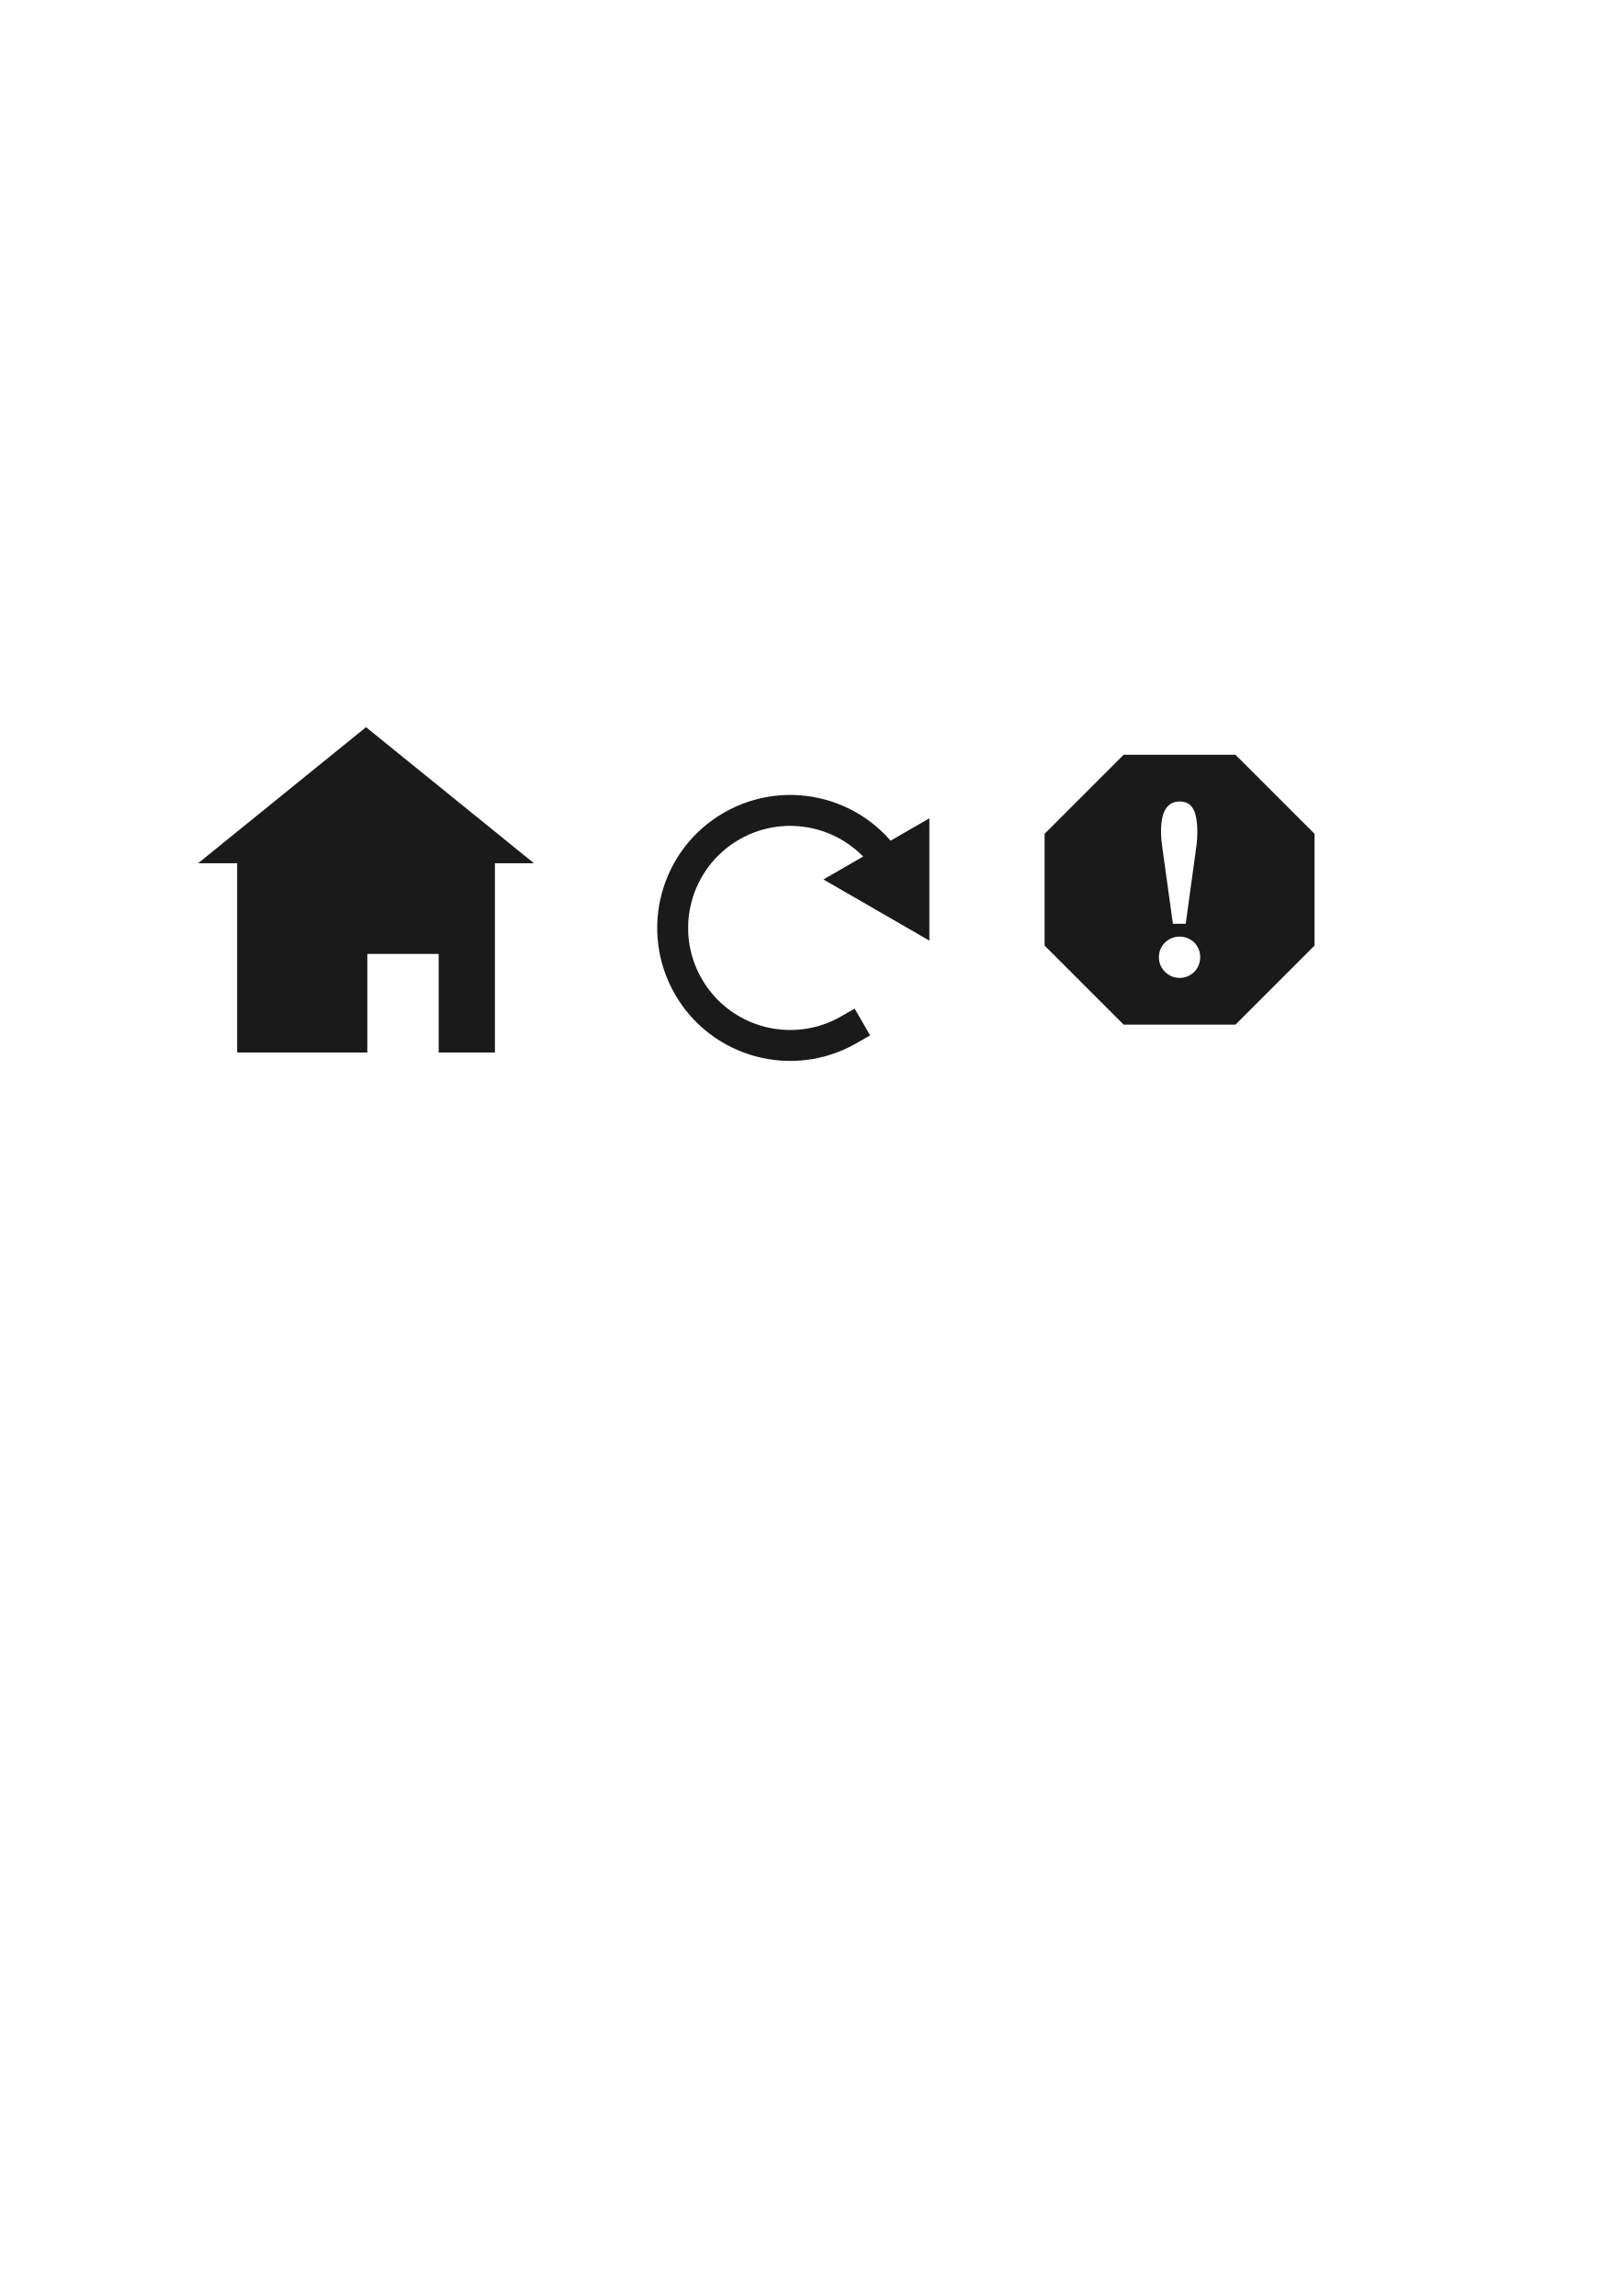
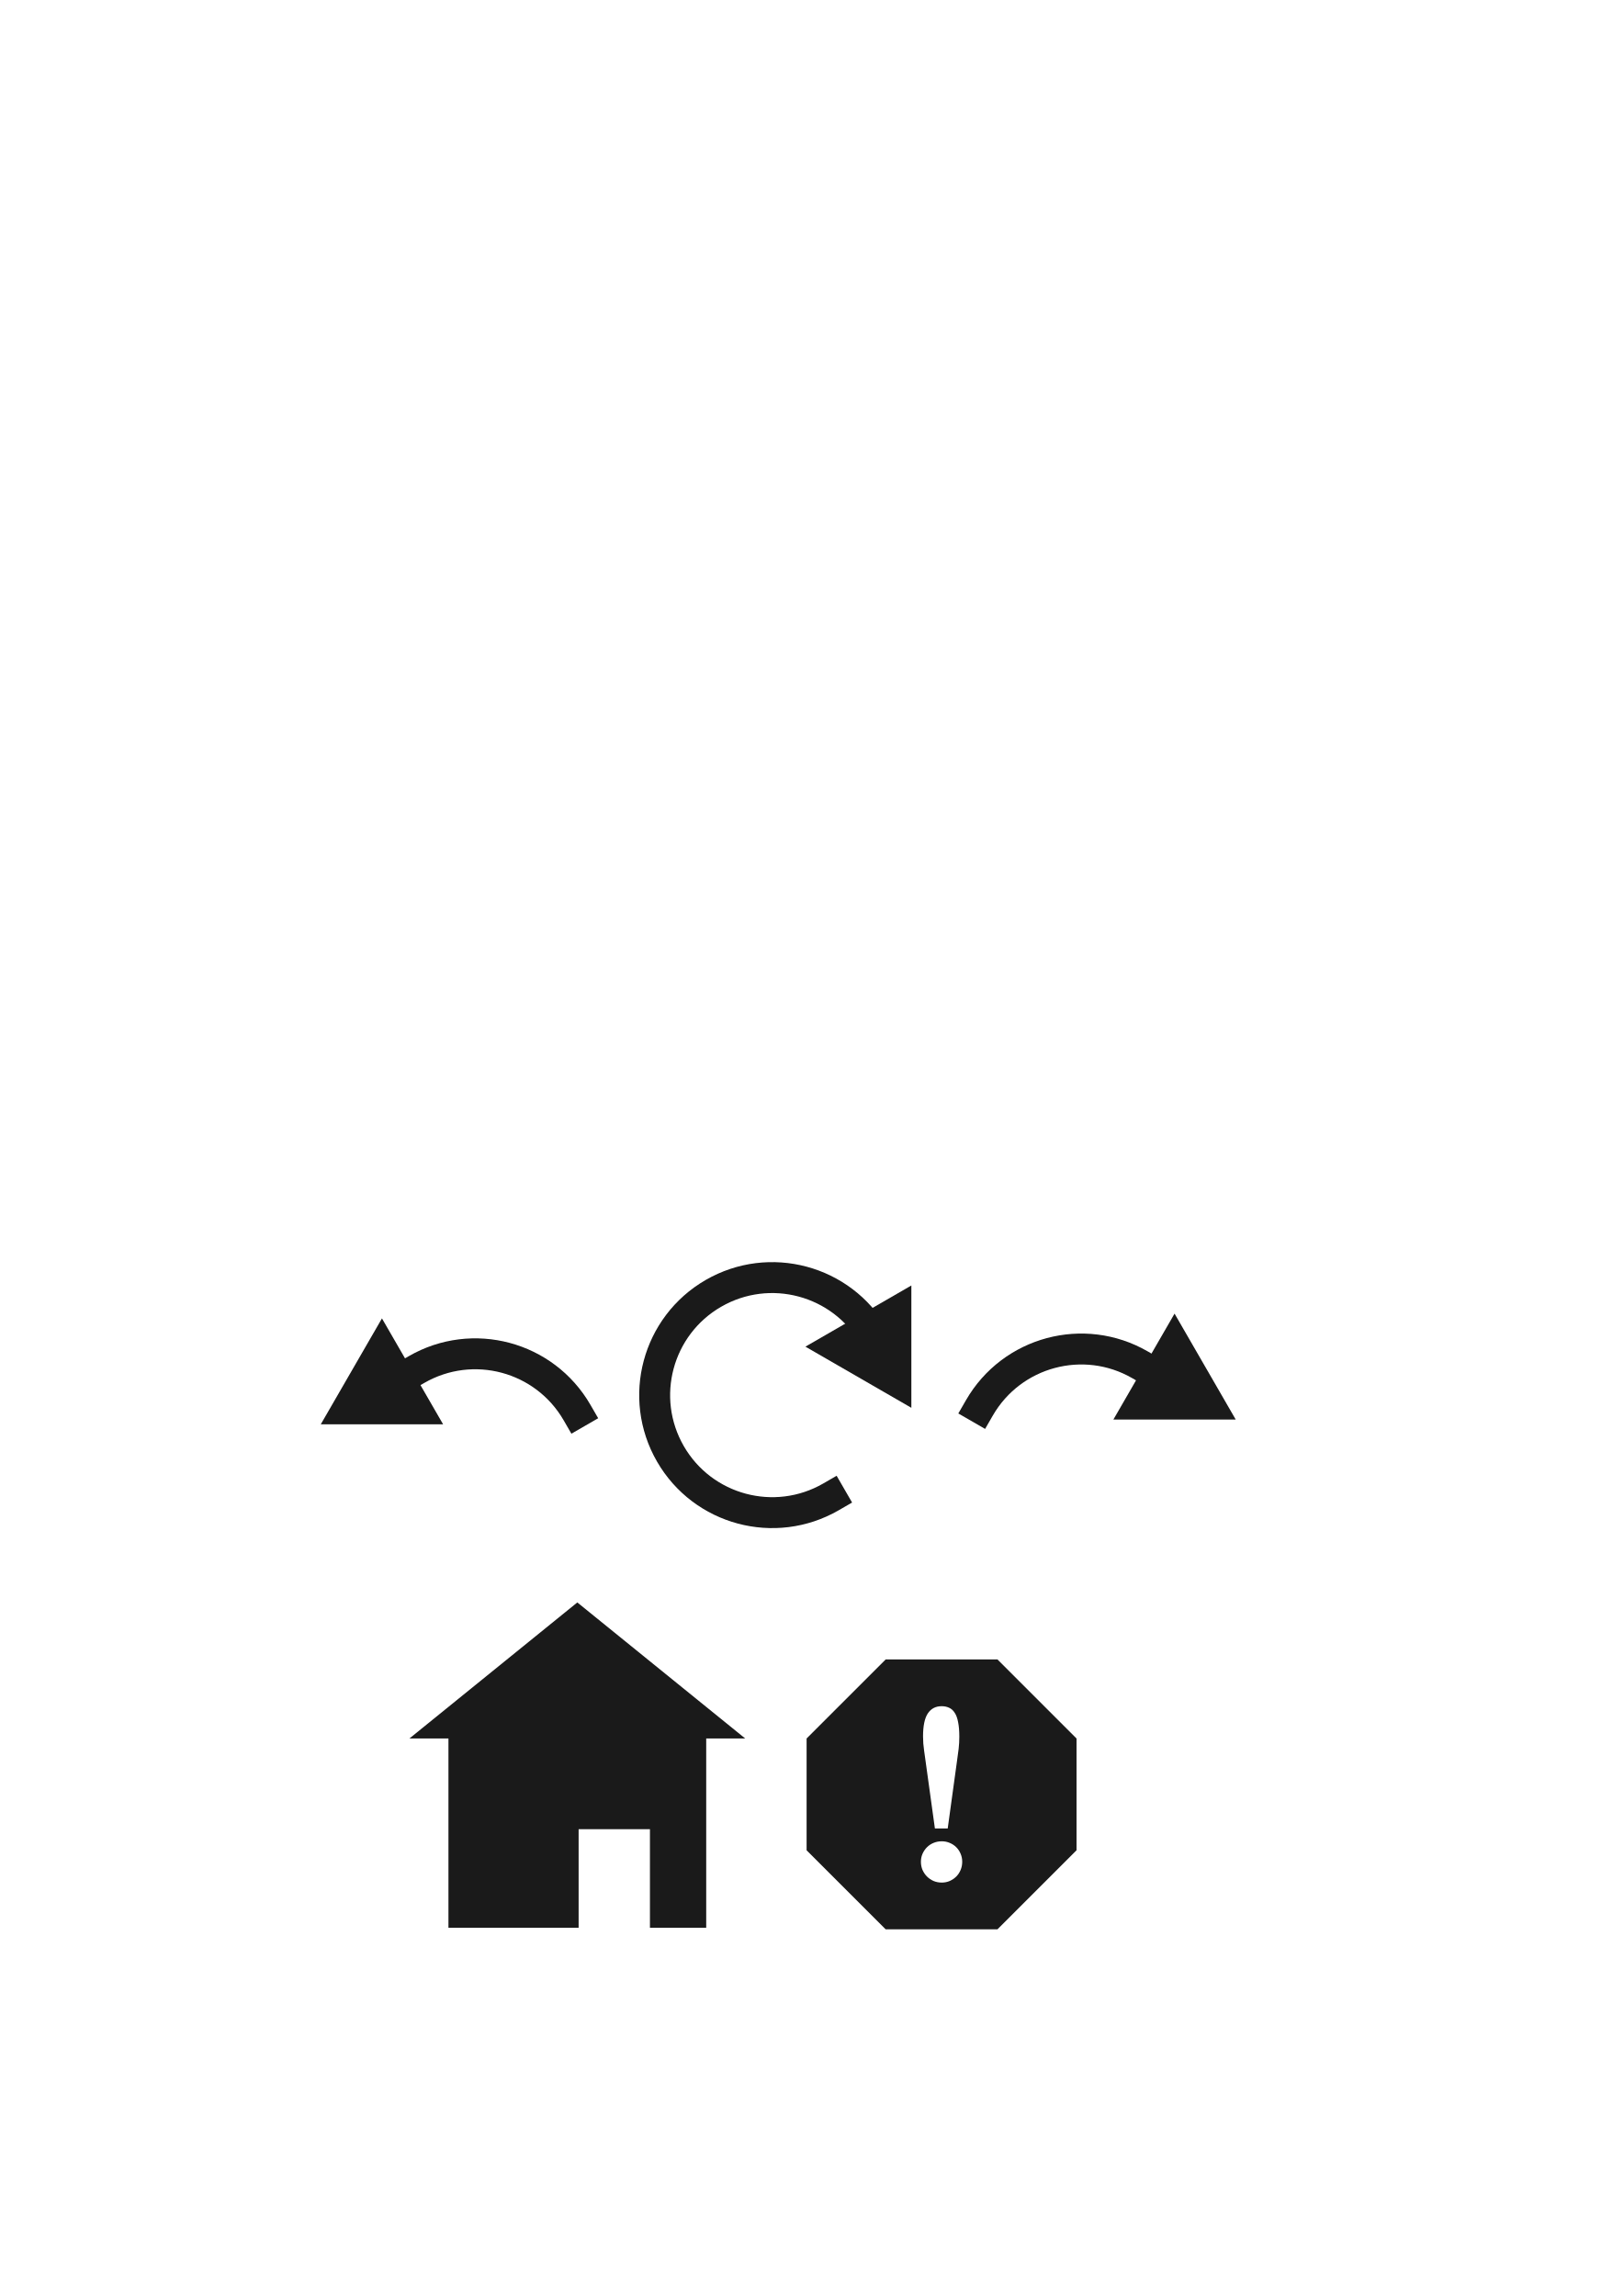
<svg xmlns="http://www.w3.org/2000/svg" width="210mm" height="297mm" viewBox="0 0 210 297" version="1.1" id="svg8">
  <defs id="defs2" />
  <g id="layer1">
-     <g id="g824" transform="translate(-57.65877,9.854408)" style="fill:#1a1a1a">
+     <g id="g824" transform="translate(-30.33204,123.0753)" style="fill:#1a1a1a">
      <path transform="matrix(1.118827,0,0,0.5234988,33.68692,40.12581)" d="m 83.148,117.827 -38.819,0 19.409,-33.618 z" id="path815" style="opacity:1;fill:#1a1a1a;fill-opacity:1;stroke:none;stroke-width:0.265;stroke-linecap:round;stroke-linejoin:bevel;stroke-miterlimit:4;stroke-dasharray:none;stroke-opacity:1" />
      <path id="rect817" d="m 121.669,99.528 v 26.767 h -7.277 v -12.754 h -9.225 v 12.754 H 88.332 V 99.528 Z" style="opacity:1;fill:#1a1a1a;fill-opacity:1;stroke:none;stroke-width:0.275;stroke-linecap:round;stroke-linejoin:bevel;stroke-miterlimit:4;stroke-dasharray:none;stroke-opacity:1" />
    </g>
-     <path style="opacity:1;fill:none;fill-opacity:1;stroke:#1a1a1a;stroke-width:4;stroke-linecap:square;stroke-linejoin:bevel;stroke-miterlimit:4;stroke-dasharray:none;stroke-opacity:1" d="m 115.366,112.433 c -4.198,-7.27 -13.494,-9.761 -20.765,-5.564 -7.27,4.198 -9.761,13.494 -5.564,20.764 4.198,7.271 13.494,9.762 20.765,5.564" id="path826" />
-     <path style="opacity:1;fill:#1a1a1a;fill-opacity:1;stroke:none;stroke-width:4;stroke-linecap:round;stroke-linejoin:bevel;stroke-miterlimit:4;stroke-dasharray:none;stroke-opacity:1" id="path832" d="m -106.478,-98.726 -13.702,-7.911 13.702,-7.911 z" transform="rotate(-120,65.91671,-61.87291)" />
-     <path style="opacity:1;fill:#1a1a1a;fill-opacity:1;stroke:none;stroke-width:2.108;stroke-linecap:square;stroke-linejoin:bevel;stroke-miterlimit:4;stroke-dasharray:none;stroke-opacity:1" d="m 145.327,97.632 -10.225,10.225 v 14.461 l 10.225,10.225 h 14.461 l 10.225,-10.225 V 107.857 L 159.787,97.632 Z m 7.222,6.047 c 0.375,0 0.706,0.068 0.99,0.205 0.284,0.125 0.523,0.341 0.717,0.649 0.205,0.307 0.353,0.717 0.444,1.229 0.102,0.501 0.153,1.121 0.153,1.86 0,0.535 -0.028,1.052 -0.085,1.553 -0.057,0.489 -0.131,1.041 -0.222,1.655 l -1.194,8.67 h -1.656 l -1.109,-8.004 c -0.057,-0.398 -0.108,-0.768 -0.153,-1.109 -0.045,-0.341 -0.091,-0.666 -0.136,-0.973 -0.045,-0.307 -0.08,-0.609 -0.102,-0.904 -0.023,-0.296 -0.034,-0.603 -0.034,-0.921 0,-1.354 0.205,-2.344 0.614,-2.97 0.421,-0.626 1.012,-0.938 1.775,-0.938 z m 0.034,17.476 c 0.364,0 0.706,0.068 1.024,0.205 0.33,0.137 0.614,0.324 0.853,0.563 0.239,0.239 0.427,0.523 0.563,0.853 0.137,0.319 0.205,0.66 0.205,1.024 0,0.375 -0.068,0.728 -0.205,1.058 -0.137,0.33 -0.324,0.614 -0.563,0.853 -0.239,0.239 -0.523,0.432 -0.853,0.58 -0.319,0.137 -0.66,0.205 -1.024,0.205 -0.375,1e-5 -0.728,-0.069 -1.058,-0.205 -0.33,-0.148 -0.614,-0.341 -0.853,-0.58 -0.239,-0.239 -0.432,-0.523 -0.58,-0.853 -0.137,-0.33 -0.205,-0.682 -0.205,-1.058 0,-0.364 0.069,-0.706 0.205,-1.024 0.148,-0.33 0.341,-0.614 0.58,-0.853 0.239,-0.239 0.523,-0.427 0.853,-0.563 0.33,-0.137 0.682,-0.205 1.058,-0.205 z" id="path840" />
+     <g id="g926" transform="translate(-2.328638,60.43313)">
+       <path id="path826" d="m 115.366,112.433 c -4.198,-7.27 -13.494,-9.761 -20.765,-5.564 -7.27,4.198 -9.761,13.494 -5.564,20.764 4.198,7.271 13.494,9.762 20.765,5.564" style="opacity:1;fill:none;fill-opacity:1;stroke:#1a1a1a;stroke-width:4;stroke-linecap:square;stroke-linejoin:bevel;stroke-miterlimit:4;stroke-dasharray:none;stroke-opacity:1" />
+       <path transform="rotate(-120,65.91671,-61.87291)" d="m -106.478,-98.726 -13.702,-7.911 13.702,-7.911 z" id="path832" style="opacity:1;fill:#1a1a1a;fill-opacity:1;stroke:none;stroke-width:4;stroke-linecap:round;stroke-linejoin:bevel;stroke-miterlimit:4;stroke-dasharray:none;stroke-opacity:1" />
+     </g>
+     <path style="opacity:1;fill:#1a1a1a;fill-opacity:1;stroke:none;stroke-width:2.108;stroke-linecap:square;stroke-linejoin:bevel;stroke-miterlimit:4;stroke-dasharray:none;stroke-opacity:1" d="m 114.546,214.658 -10.225,10.225 v 14.461 l 10.225,10.225 h 14.461 l 10.225,-10.225 v -14.461 l -10.225,-10.225 z m 7.222,6.047 c 0.375,0 0.706,0.068 0.99,0.205 0.284,0.125 0.523,0.341 0.717,0.649 0.205,0.307 0.353,0.717 0.444,1.229 0.102,0.501 0.153,1.121 0.153,1.86 0,0.535 -0.028,1.052 -0.085,1.553 -0.057,0.489 -0.131,1.041 -0.222,1.655 l -1.194,8.67 h -1.656 l -1.109,-8.004 c -0.057,-0.398 -0.108,-0.768 -0.153,-1.109 -0.045,-0.341 -0.091,-0.666 -0.136,-0.973 -0.045,-0.307 -0.08,-0.609 -0.102,-0.904 -0.023,-0.296 -0.034,-0.603 -0.034,-0.921 0,-1.354 0.205,-2.344 0.614,-2.97 0.421,-0.626 1.012,-0.938 1.775,-0.938 z m 0.034,17.476 c 0.364,0 0.706,0.068 1.024,0.205 0.33,0.137 0.614,0.324 0.853,0.563 0.239,0.239 0.427,0.523 0.563,0.853 0.137,0.319 0.205,0.66 0.205,1.024 0,0.375 -0.068,0.728 -0.205,1.058 -0.137,0.33 -0.324,0.614 -0.563,0.853 -0.239,0.239 -0.523,0.432 -0.853,0.58 -0.319,0.137 -0.66,0.205 -1.024,0.205 -0.375,1e-5 -0.728,-0.069 -1.058,-0.205 -0.33,-0.148 -0.614,-0.341 -0.853,-0.58 -0.239,-0.239 -0.432,-0.523 -0.58,-0.853 -0.137,-0.33 -0.205,-0.682 -0.205,-1.058 0,-0.364 0.069,-0.706 0.205,-1.024 0.148,-0.33 0.341,-0.614 0.58,-0.853 0.239,-0.239 0.523,-0.427 0.853,-0.563 0.33,-0.137 0.682,-0.205 1.058,-0.205 z" id="path840" />
+     <g id="g922" transform="rotate(30,128.3142,262.863)">
+       <path id="path826-3" d="m 101.717,178.544 c -8.395,1.8e-4 -15.2,6.806 -15.201,15.201" style="opacity:1;fill:none;fill-opacity:1;stroke:#1a1a1a;stroke-width:4;stroke-linecap:square;stroke-linejoin:bevel;stroke-miterlimit:4;stroke-dasharray:none;stroke-opacity:1" />
+       <path transform="rotate(-60,244.826,-152.7742)" d="m -106.478,-98.726 -13.702,-7.911 13.702,-7.911 z" id="path832-6" style="opacity:1;fill:#1a1a1a;fill-opacity:1;stroke:none;stroke-width:4;stroke-linecap:round;stroke-linejoin:bevel;stroke-miterlimit:4;stroke-dasharray:none;stroke-opacity:1" />
+     </g>
+     <g id="g918" transform="matrix(-0.8660254,0.5,0.5,0.8660254,96.46319,-98.37315)">
+       <path id="path826-3-7" d="m 174.655,217.322 c -8.395,1.8e-4 -15.2,6.806 -15.201,15.201" style="opacity:1;fill:none;fill-opacity:1;stroke:#1a1a1a;stroke-width:4;stroke-linecap:square;stroke-linejoin:bevel;stroke-miterlimit:4;stroke-dasharray:none;stroke-opacity:1" />
+       <path transform="rotate(-60,314.877,-196.5509)" d="m -106.478,-98.726 -13.702,-7.911 13.702,-7.911 z" id="path832-6-5" style="opacity:1;fill:#1a1a1a;fill-opacity:1;stroke:none;stroke-width:4;stroke-linecap:round;stroke-linejoin:bevel;stroke-miterlimit:4;stroke-dasharray:none;stroke-opacity:1" />
+     </g>
  </g>
</svg>
